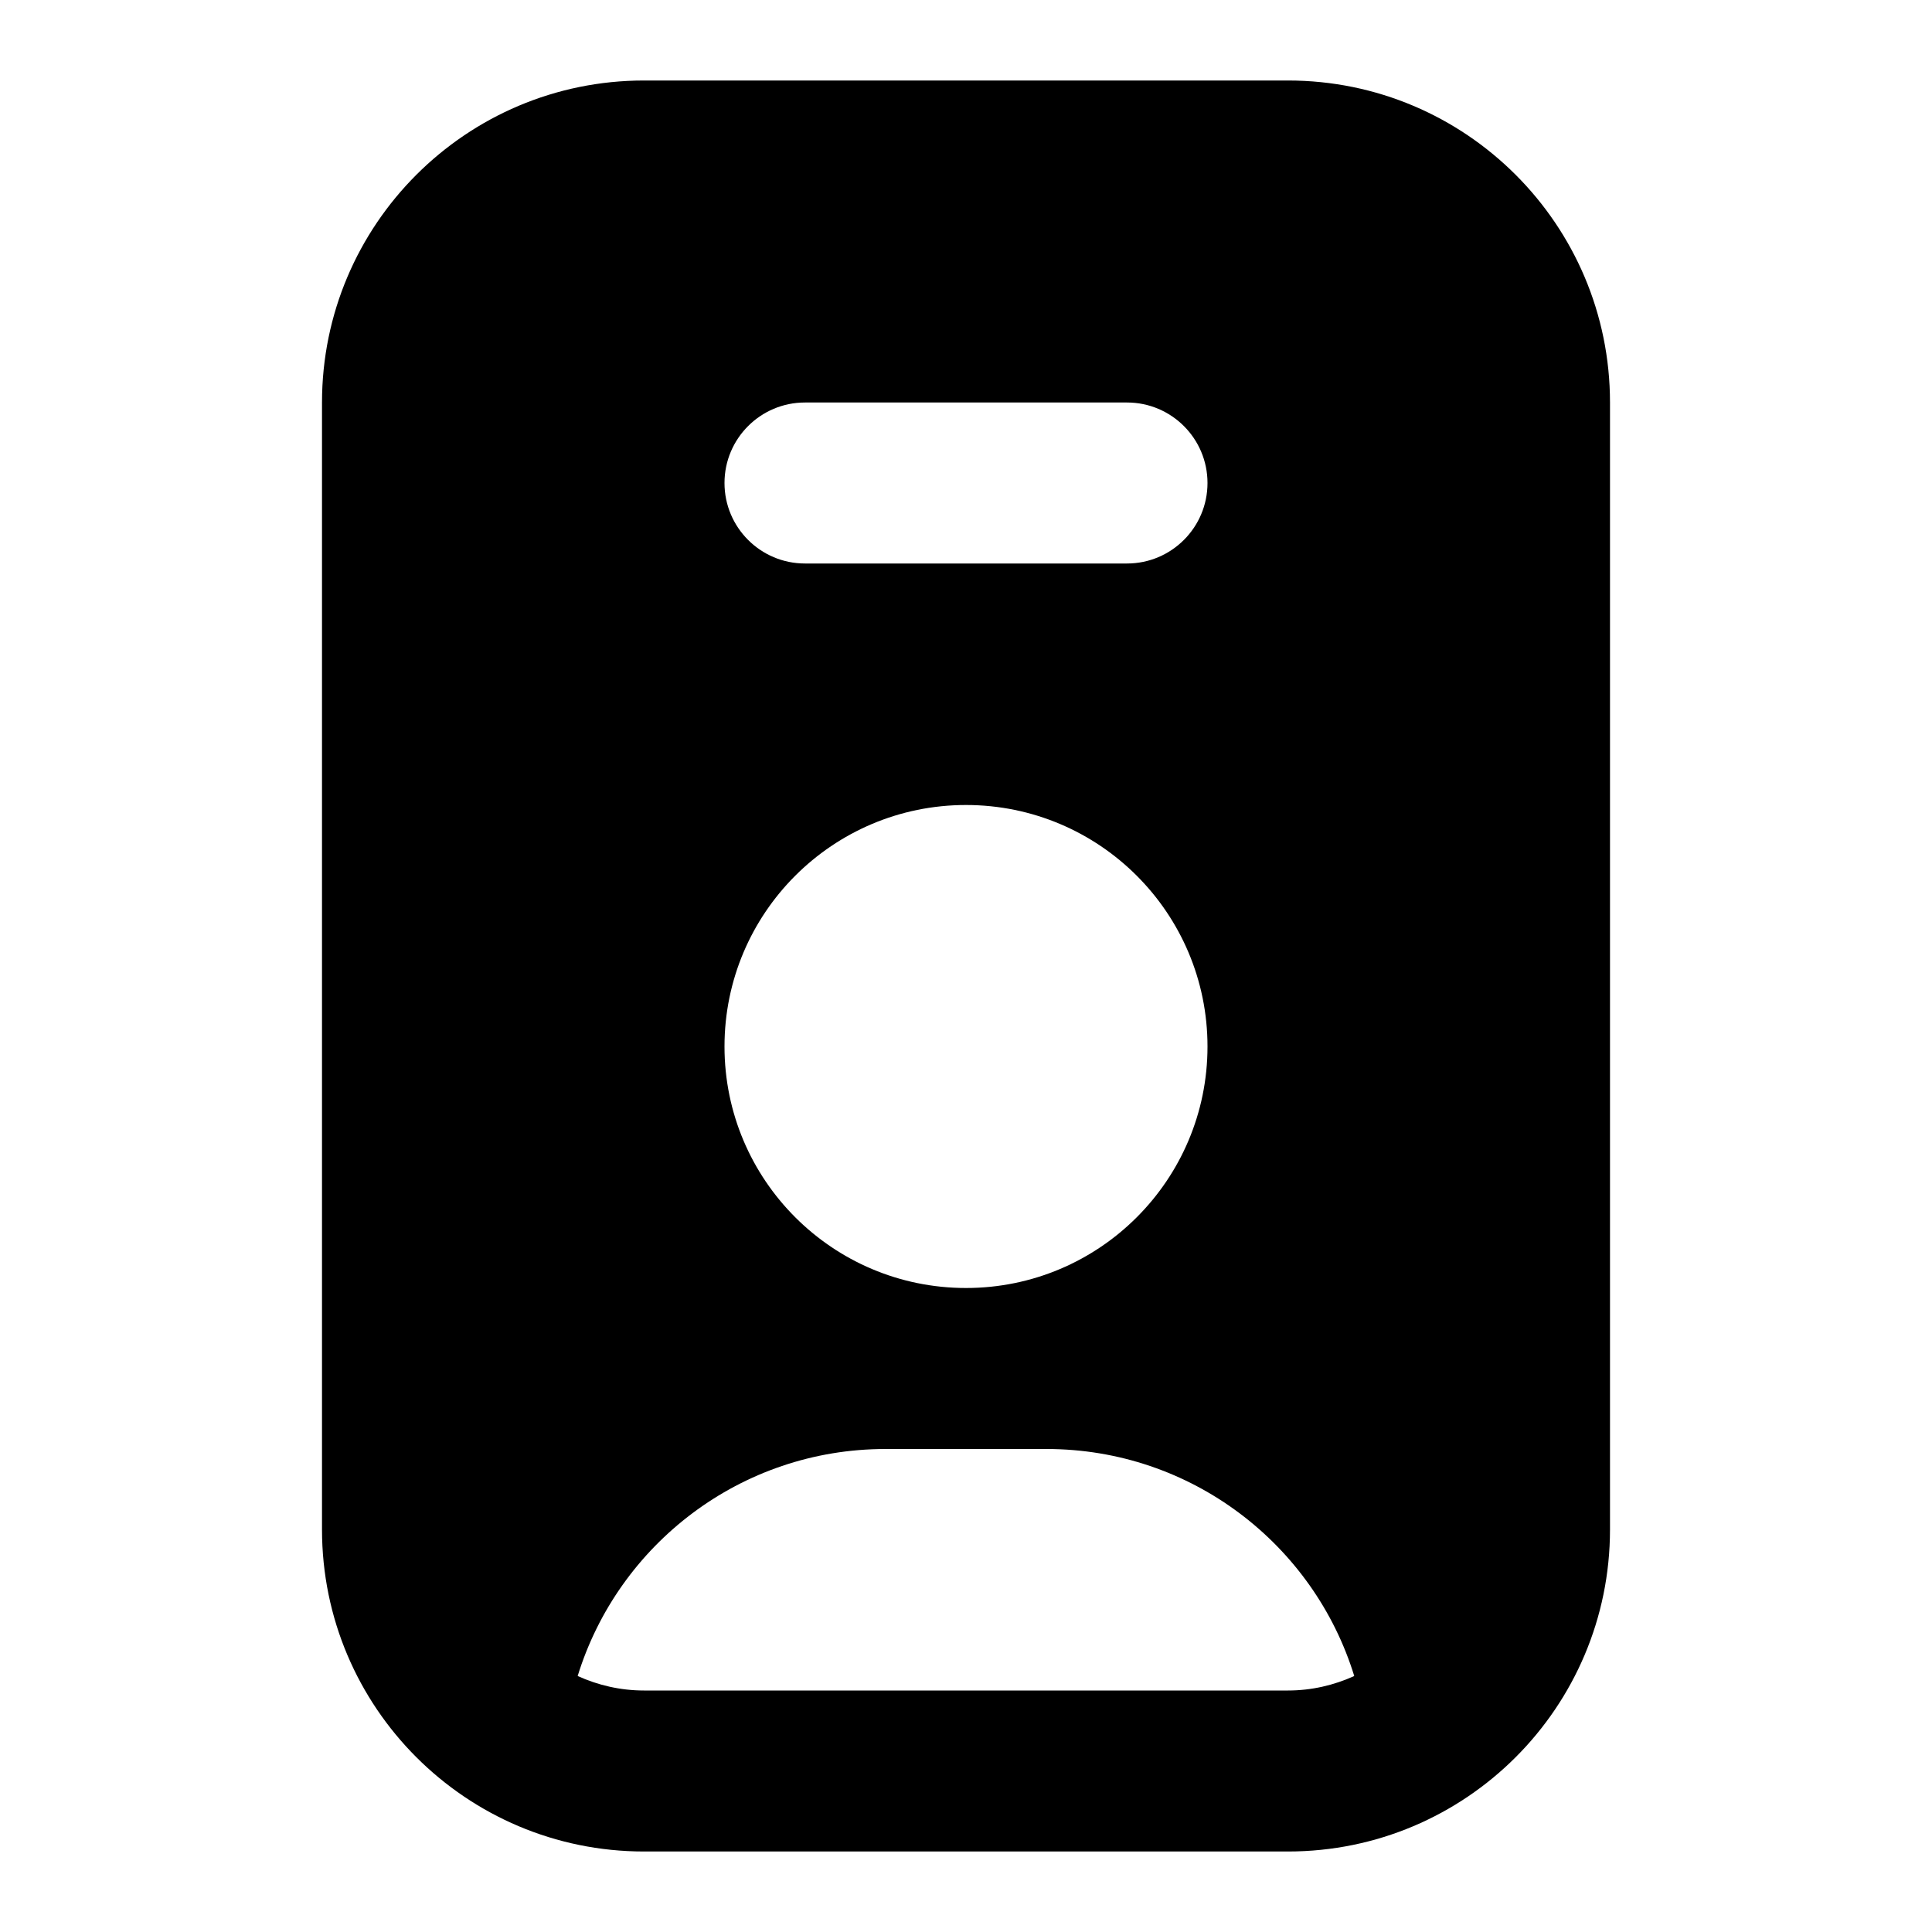
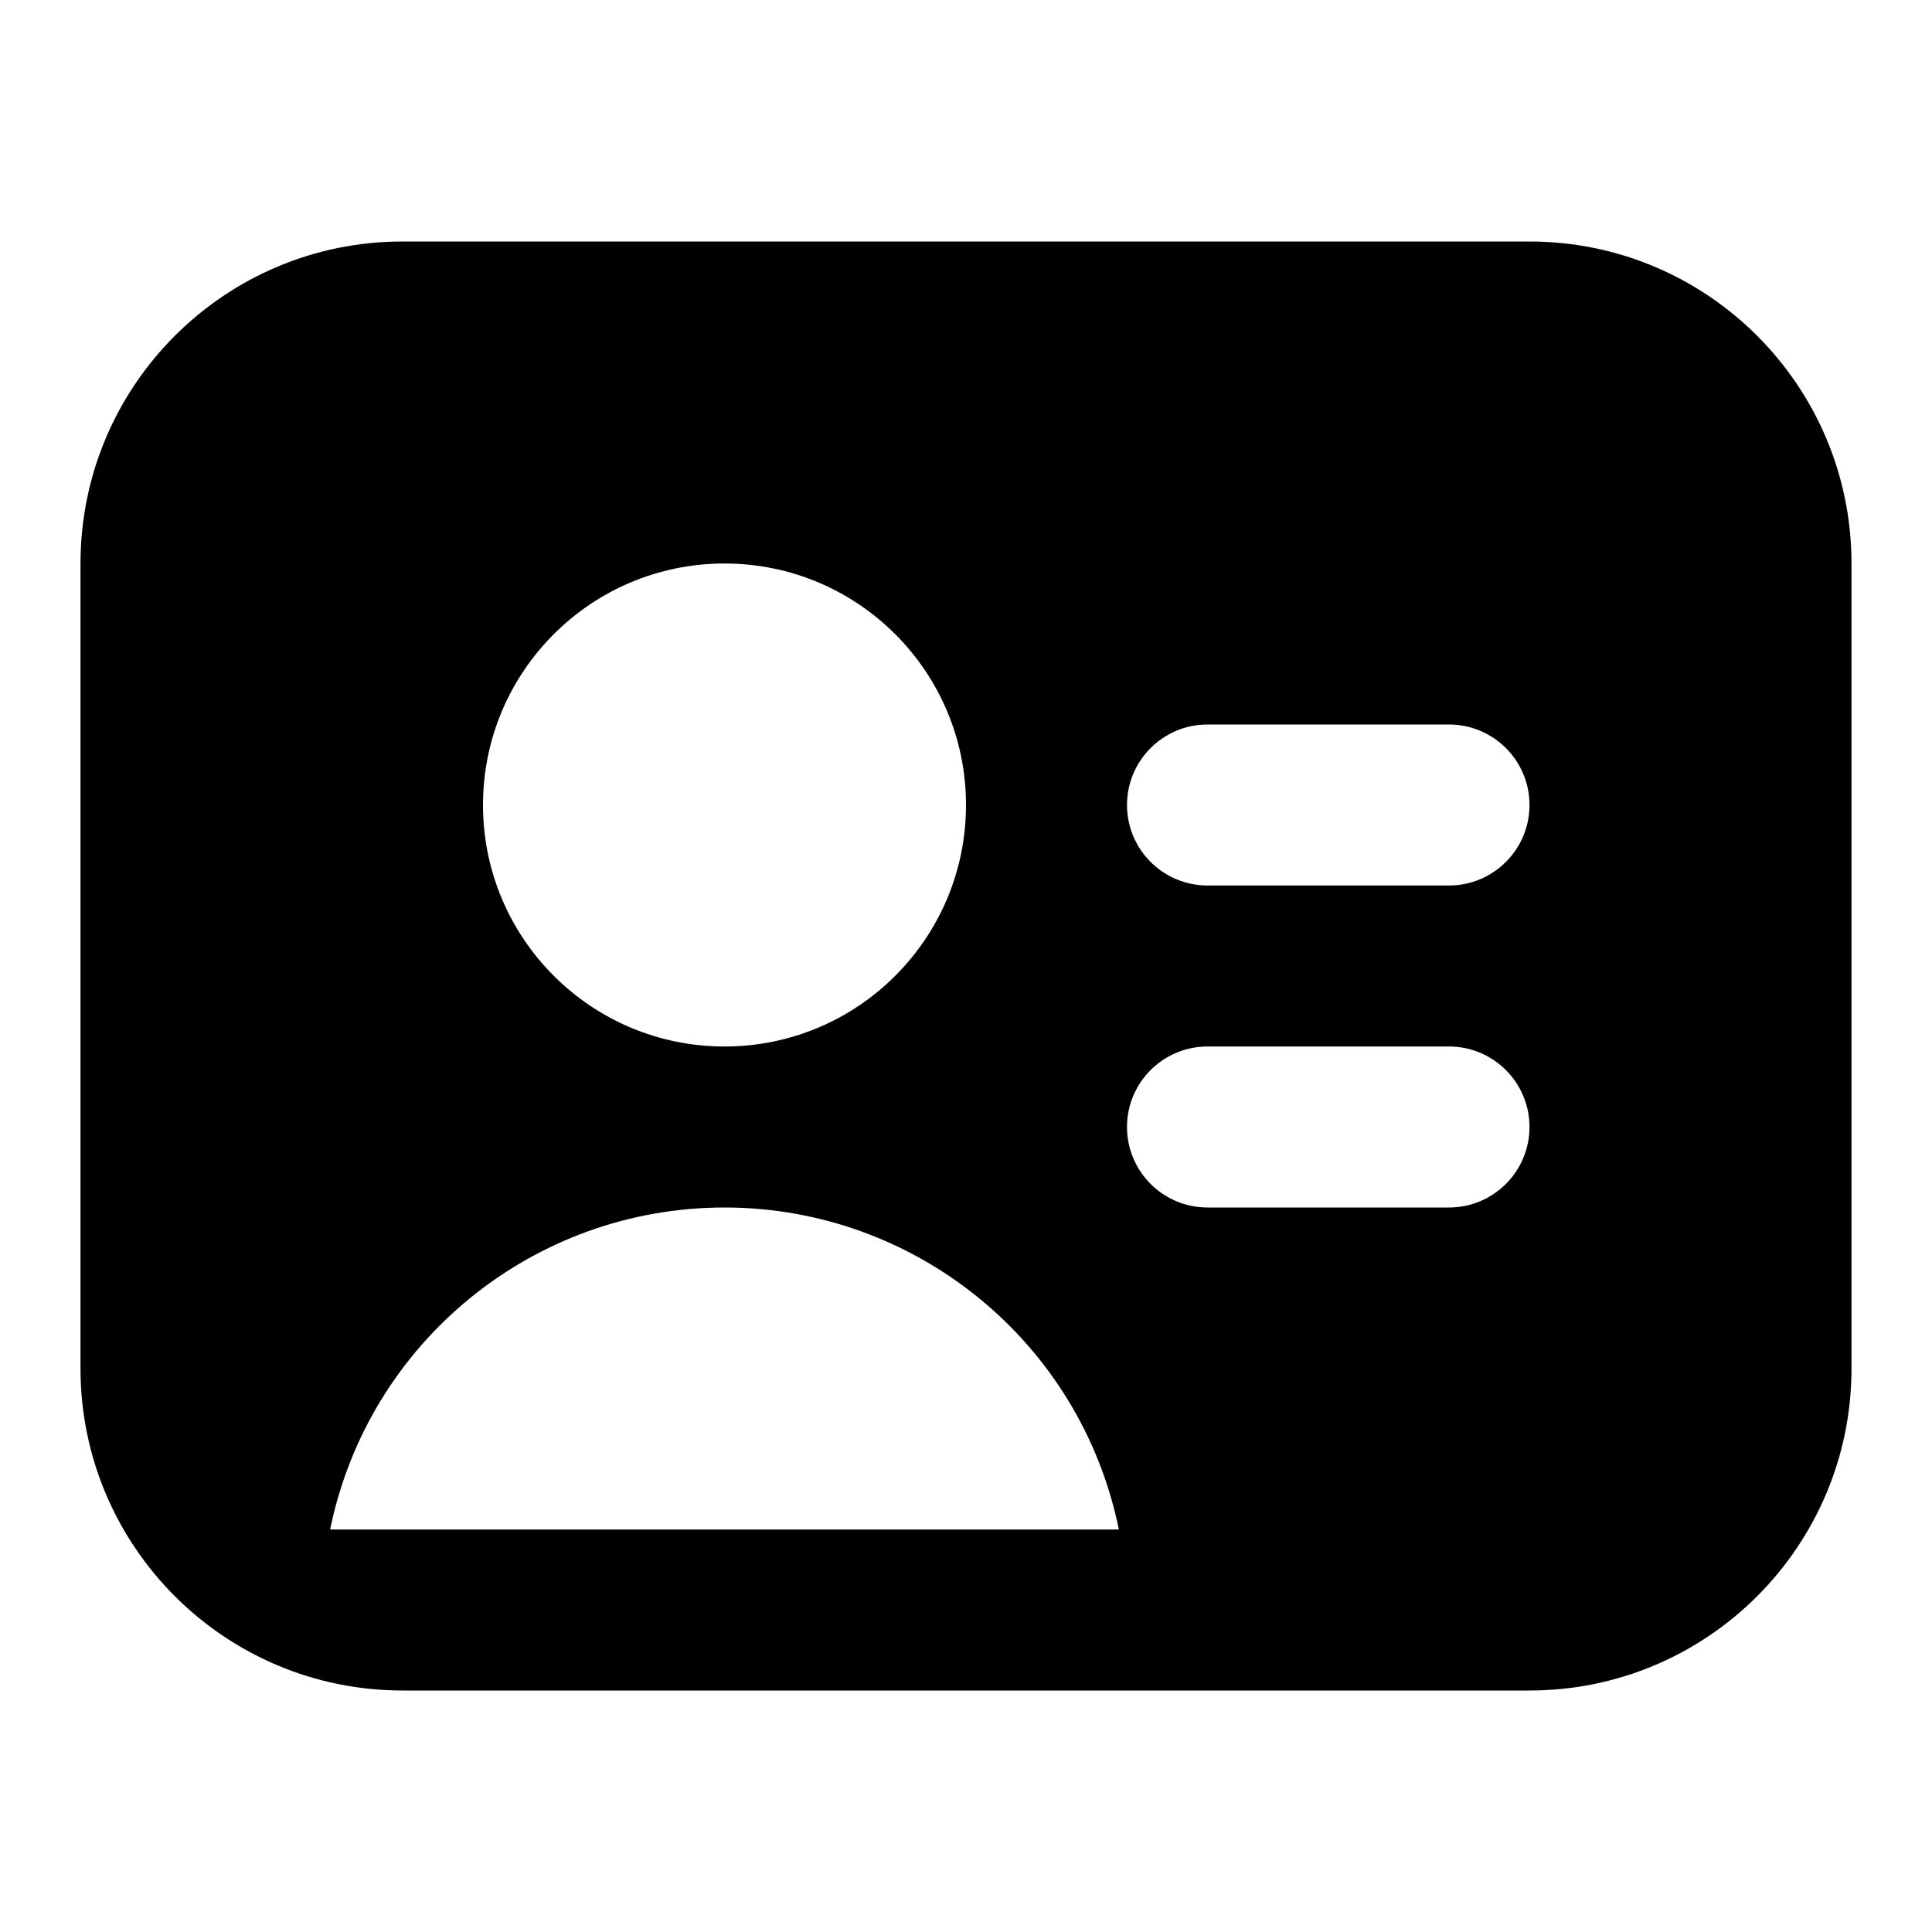
<svg xmlns="http://www.w3.org/2000/svg" width="24" height="24" viewBox="0 0 24 24" fill="none">
-   <path d="M16 1C18.209 1 20 2.791 20 5V19C20 21.209 18.209 23 16 23H8C5.791 23 4 21.209 4 19V5C4 2.791 5.791 1 8 1H16ZM11 18C9.201 18 7.679 19.187 7.176 20.82C7.427 20.934 7.706 21 8 21H16C16.294 21 16.572 20.934 16.823 20.82C16.32 19.187 14.799 18 13 18H11ZM12 10C10.343 10 9 11.343 9 13C9 14.657 10.343 16 12 16C13.657 16 15 14.657 15 13C15 11.343 13.657 10 12 10ZM10 5C9.448 5 9 5.448 9 6C9 6.552 9.448 7 10 7H14C14.552 7 15 6.552 15 6C15 5.448 14.552 5 14 5H10Z" fill="currentColor" fill-rule="evenodd" clip-rule="evenodd" />
+   <path d="M5 3L19 3C21.209 3 23 4.791 23 7L23 17C23 19.209 21.209 21 19 21L5 21C2.791 21 1 19.209 1 17L1 7C1 4.791 2.791 3 5 3ZM12 10C12 8.343 10.657 7 9 7C7.343 7 6 8.343 6 10C6 11.657 7.343 13 9 13C10.657 13 12 11.657 12 10ZM4.101 19L13.899 19C13.424 16.672 11.376 15 9 15C6.624 15 4.576 16.672 4.101 19ZM15 9C14.448 9 14 9.448 14 10C14 10.552 14.448 11 15 11L18 11C18.552 11 19 10.552 19 10C19 9.448 18.552 9 18 9L15 9ZM15 13C14.448 13 14 13.448 14 14C14 14.552 14.448 15 15 15L18 15C18.552 15 19 14.552 19 14C19 13.448 18.552 13 18 13L15 13Z" fill="currentColor" fill-rule="evenodd" clip-rule="evenodd" />
</svg>
